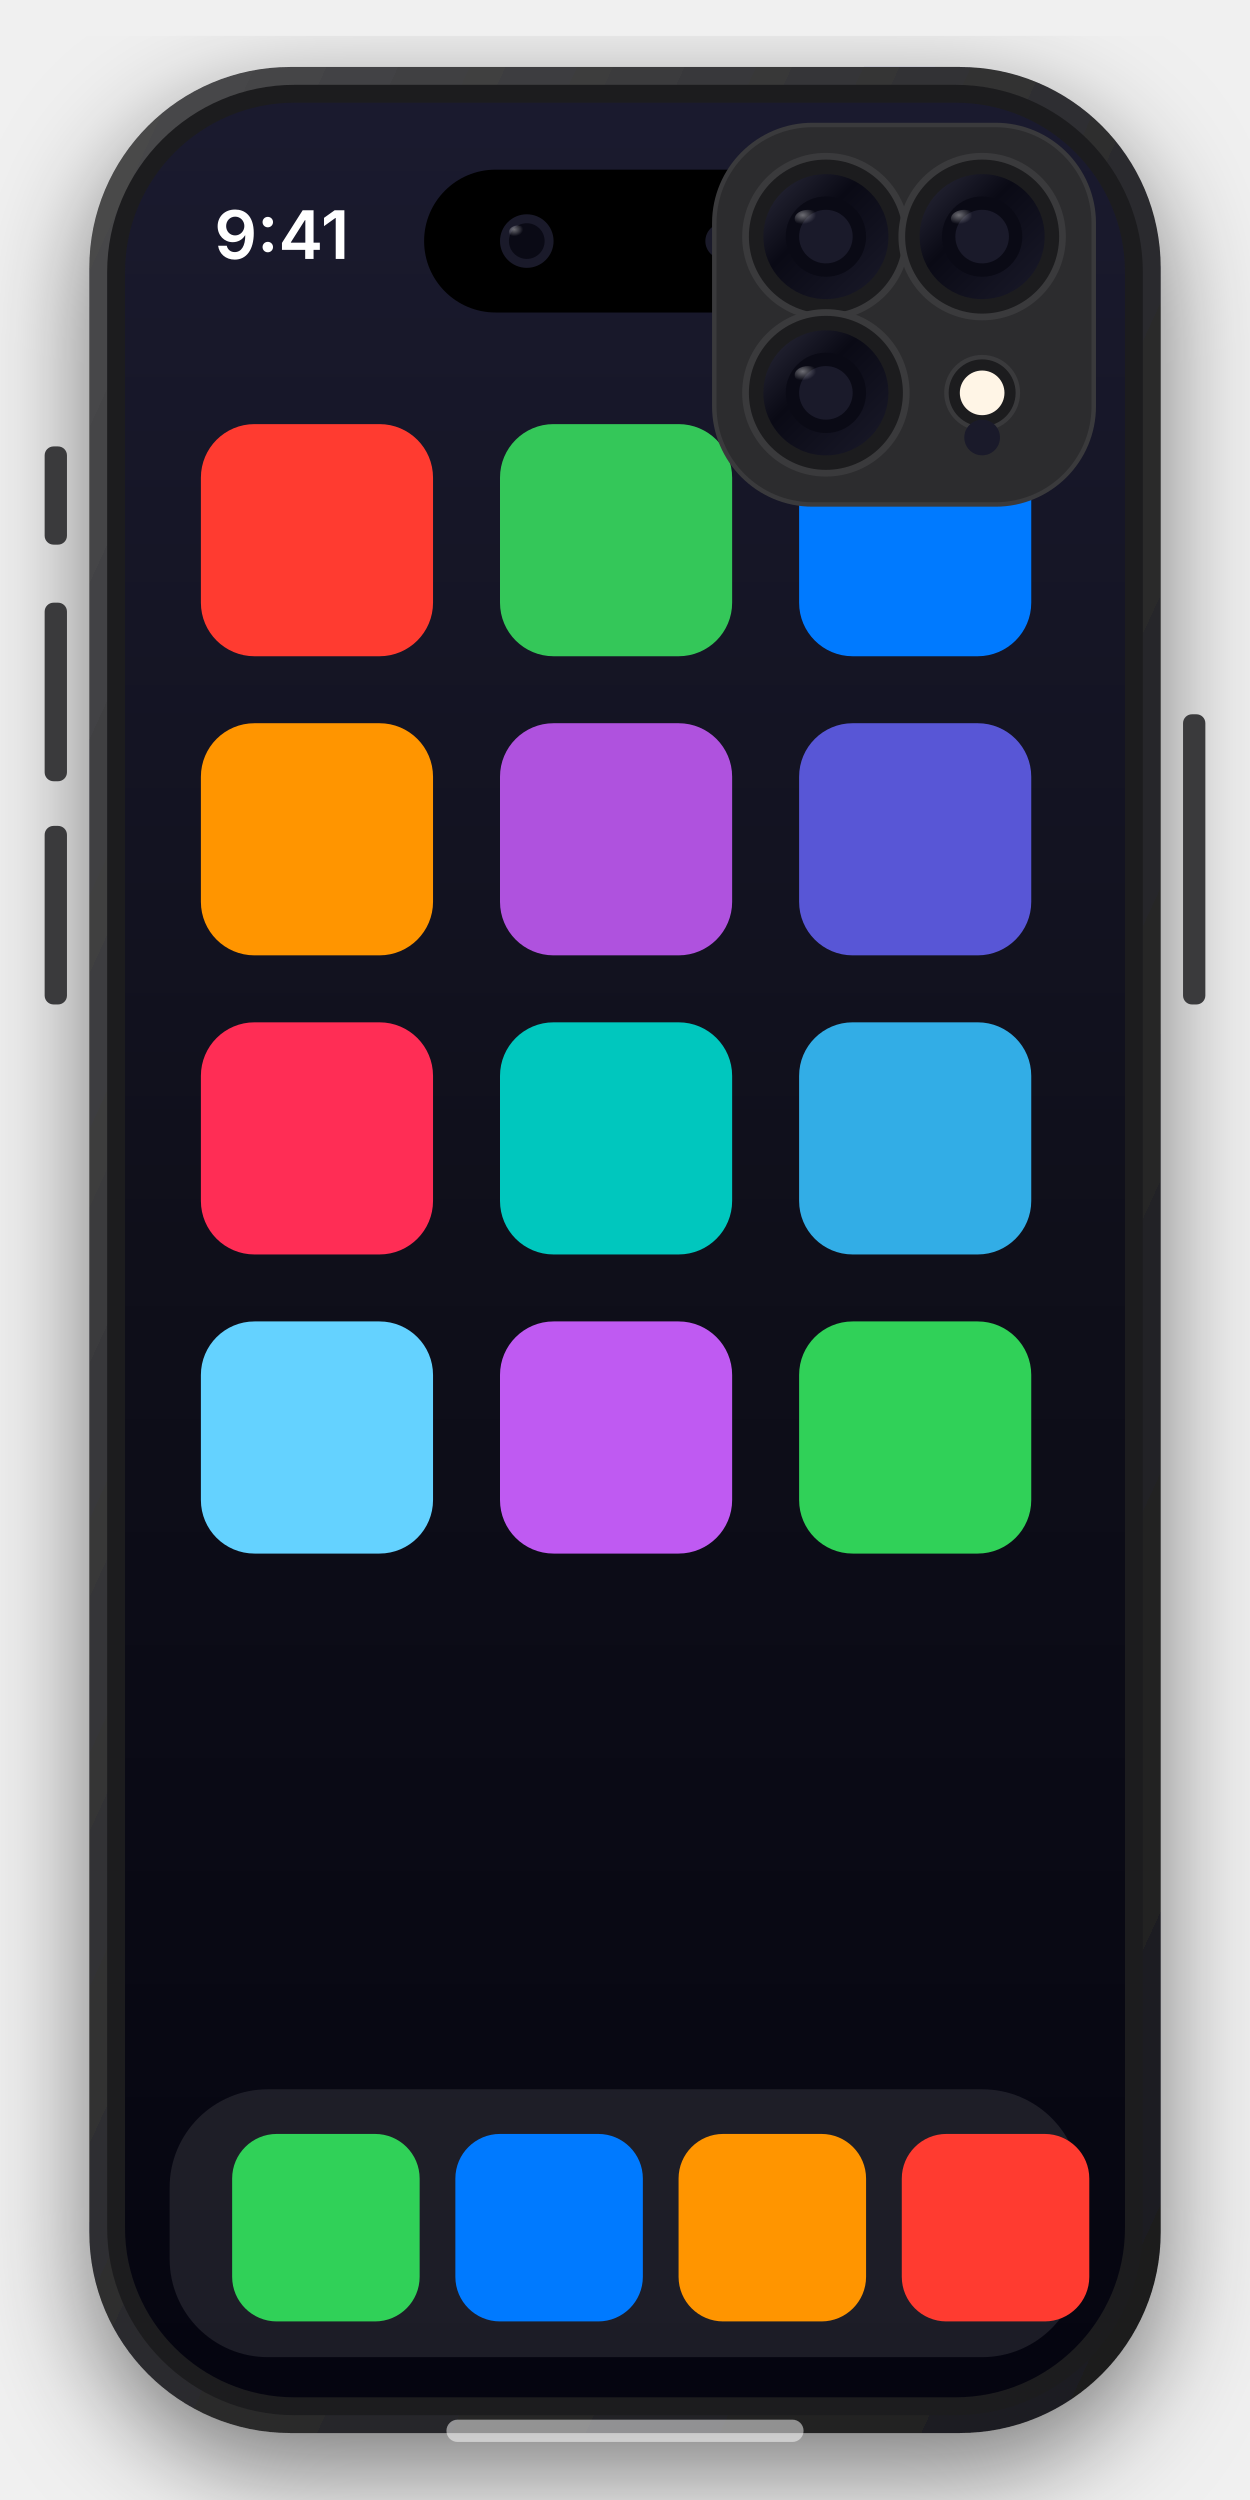
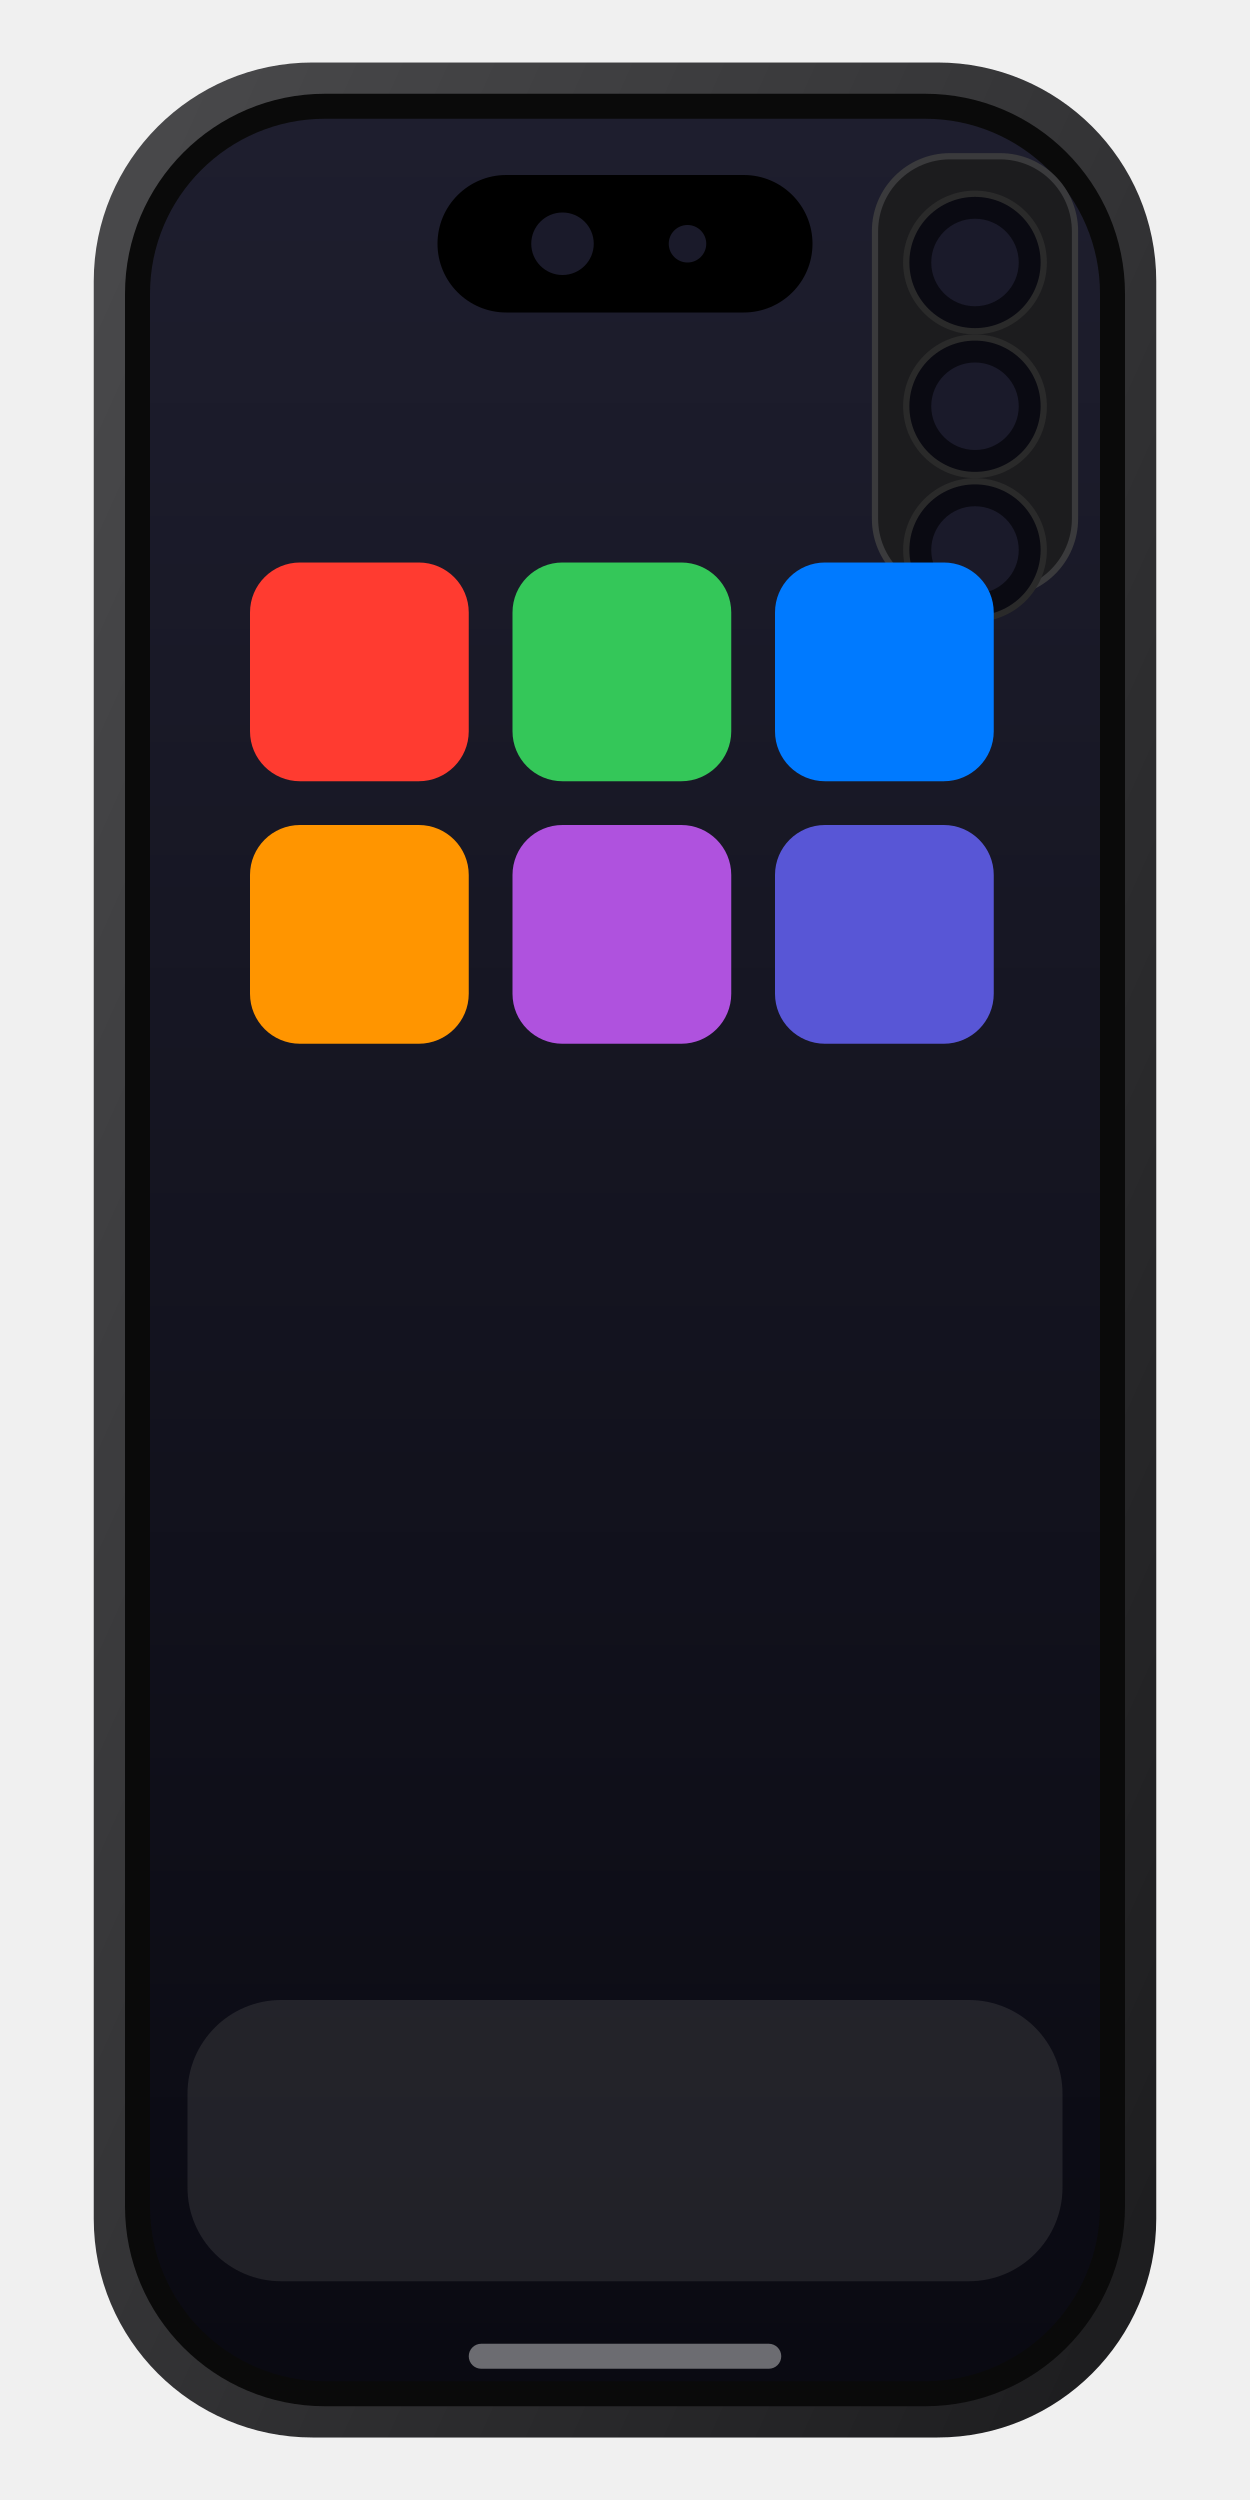
- <svg xmlns="http://www.w3.org/2000/svg" viewBox="0 0 280 560" fill="none">
+ <svg xmlns="http://www.w3.org/2000/svg" viewBox="0 0 200 400">
  <defs>
-     <linearGradient id="titaniumFrame" x1="0%" y1="0%" x2="100%" y2="100%">
-       <stop offset="0%" style="stop-color:#4A4A4C" />
-       <stop offset="50%" style="stop-color:#2C2C2E" />
-       <stop offset="100%" style="stop-color:#1C1C1E" />
+     <linearGradient id="body" x1="0%" y1="0%" x2="100%" y2="100%">
+       <stop offset="0%" stop-color="#4A4A4C" />
+       <stop offset="100%" stop-color="#1C1C1E" />
    </linearGradient>
-     <linearGradient id="screenGlow" x1="0%" y1="0%" x2="0%" y2="100%">
-       <stop offset="0%" style="stop-color:#1a1a2e" />
-       <stop offset="50%" style="stop-color:#0f0f1a" />
-       <stop offset="100%" style="stop-color:#050510" />
+     <linearGradient id="screen" x1="0%" y1="0%" x2="0%" y2="100%">
+       <stop offset="0%" stop-color="#1E1E2E" />
+       <stop offset="100%" stop-color="#0A0A12" />
    </linearGradient>
-     <linearGradient id="cameraLens" x1="0%" y1="0%" x2="100%" y2="100%">
-       <stop offset="0%" style="stop-color:#2a2a3a" />
-       <stop offset="40%" style="stop-color:#0a0a15" />
-       <stop offset="100%" style="stop-color:#1a1a2a" />
-     </linearGradient>
-     <radialGradient id="lensReflection" cx="30%" cy="30%" r="50%">
-       <stop offset="0%" style="stop-color:#ffffff;stop-opacity:0.4" />
-       <stop offset="100%" style="stop-color:#ffffff;stop-opacity:0" />
-     </radialGradient>
-     <filter id="shadow" x="-20%" y="-20%" width="140%" height="140%">
-       <feDropShadow dx="0" dy="8" stdDeviation="12" flood-color="#000" flood-opacity="0.5" />
-     </filter>
  </defs>
-   <rect x="20" y="15" width="240" height="530" rx="45" fill="url(#titaniumFrame)" filter="url(#shadow)" />
-   <rect x="24" y="19" width="232" height="522" rx="42" fill="#1C1C1E" />
-   <rect x="28" y="23" width="224" height="514" rx="38" fill="url(#screenGlow)" />
-   <rect x="95" y="38" width="90" height="32" rx="16" fill="#000000" />
-   <circle cx="118" cy="54" r="6" fill="#1a1a2a" />
-   <circle cx="118" cy="54" r="4" fill="#0a0a15" />
-   <ellipse cx="116" cy="52" rx="2" ry="1.5" fill="url(#lensReflection)" />
-   <circle cx="162" cy="54" r="4" fill="#1a1a2a" />
-   <text x="48" y="58" font-family="SF Pro Display, system-ui" font-size="15" fill="#fff" font-weight="600">9:41</text>
-   <g transform="translate(190, 44)">
-     <rect x="0" y="6" width="3" height="6" rx="1" fill="#fff" />
-     <rect x="5" y="4" width="3" height="8" rx="1" fill="#fff" />
-     <rect x="10" y="2" width="3" height="10" rx="1" fill="#fff" />
-     <rect x="15" y="0" width="3" height="12" rx="1" fill="#fff" />
-     <rect x="24" y="2" width="22" height="10" rx="3" stroke="#fff" stroke-width="1.5" fill="none" />
-     <rect x="46" y="5" width="2" height="4" rx="0.5" fill="#fff" />
-     <rect x="26" y="4" width="16" height="6" rx="1.5" fill="#34C759" />
-   </g>
-   <g transform="translate(45, 95)">
-     <rect x="0" y="0" width="52" height="52" rx="12" fill="#FF3B30" />
-     <rect x="67" y="0" width="52" height="52" rx="12" fill="#34C759" />
-     <rect x="134" y="0" width="52" height="52" rx="12" fill="#007AFF" />
-     <rect x="0" y="67" width="52" height="52" rx="12" fill="#FF9500" />
-     <rect x="67" y="67" width="52" height="52" rx="12" fill="#AF52DE" />
-     <rect x="134" y="67" width="52" height="52" rx="12" fill="#5856D6" />
-     <rect x="0" y="134" width="52" height="52" rx="12" fill="#FF2D55" />
-     <rect x="67" y="134" width="52" height="52" rx="12" fill="#00C7BE" />
-     <rect x="134" y="134" width="52" height="52" rx="12" fill="#32ADE6" />
-     <rect x="0" y="201" width="52" height="52" rx="12" fill="#64D2FF" />
-     <rect x="67" y="201" width="52" height="52" rx="12" fill="#BF5AF2" />
-     <rect x="134" y="201" width="52" height="52" rx="12" fill="#30D158" />
-   </g>
-   <rect x="38" y="468" width="204" height="60" rx="22" fill="rgba(120,120,128,0.2)" style="backdrop-filter:blur(20px)" />
-   <rect x="52" y="478" width="42" height="42" rx="10" fill="#30D158" />
-   <rect x="102" y="478" width="42" height="42" rx="10" fill="#007AFF" />
-   <rect x="152" y="478" width="42" height="42" rx="10" fill="#FF9500" />
-   <rect x="202" y="478" width="42" height="42" rx="10" fill="#FF3B30" />
-   <rect x="100" y="542" width="80" height="5" rx="2.5" fill="#fff" opacity="0.5" />
-   <rect x="10" y="100" width="5" height="22" rx="2" fill="#3a3a3c" />
-   <rect x="10" y="135" width="5" height="40" rx="2" fill="#3a3a3c" />
-   <rect x="10" y="185" width="5" height="40" rx="2" fill="#3a3a3c" />
-   <rect x="265" y="160" width="5" height="65" rx="2" fill="#3a3a3c" />
-   <rect x="160" y="28" width="85" height="85" rx="22" fill="#2C2C2E" stroke="#3a3a3c" stroke-width="1" />
-   <circle cx="185" cy="53" r="18" fill="#1C1C1E" stroke="#3a3a3c" stroke-width="1.5" />
-   <circle cx="185" cy="53" r="14" fill="url(#cameraLens)" />
-   <circle cx="185" cy="53" r="9" fill="#0a0a15" />
-   <circle cx="185" cy="53" r="6" fill="#1a1a2a" />
-   <ellipse cx="181" cy="49" rx="3" ry="2" fill="url(#lensReflection)" />
-   <circle cx="220" cy="53" r="18" fill="#1C1C1E" stroke="#3a3a3c" stroke-width="1.5" />
-   <circle cx="220" cy="53" r="14" fill="url(#cameraLens)" />
-   <circle cx="220" cy="53" r="9" fill="#0a0a15" />
-   <circle cx="220" cy="53" r="6" fill="#1a1a2a" />
-   <ellipse cx="216" cy="49" rx="3" ry="2" fill="url(#lensReflection)" />
-   <circle cx="185" cy="88" r="18" fill="#1C1C1E" stroke="#3a3a3c" stroke-width="1.5" />
-   <circle cx="185" cy="88" r="14" fill="url(#cameraLens)" />
-   <circle cx="185" cy="88" r="9" fill="#0a0a15" />
-   <circle cx="185" cy="88" r="6" fill="#1a1a2a" />
-   <ellipse cx="181" cy="84" rx="3" ry="2" fill="url(#lensReflection)" />
-   <circle cx="220" cy="88" r="8" fill="#1C1C1E" stroke="#3a3a3c" stroke-width="1" />
-   <circle cx="220" cy="88" r="5" fill="#FFF5E6" />
-   <circle cx="220" cy="98" r="4" fill="#1a1a2a" />
+   <rect x="15" y="10" width="170" height="380" rx="35" fill="url(#body)" />
+   <rect x="20" y="15" width="160" height="370" rx="32" fill="#0A0A0A" />
+   <rect x="24" y="19" width="152" height="362" rx="28" fill="url(#screen)" />
+   <rect x="70" y="28" width="60" height="22" rx="11" fill="#000" />
+   <circle cx="90" cy="39" r="5" fill="#1a1a2a" />
+   <circle cx="110" cy="39" r="3" fill="#1a1a2a" />
+   <rect x="140" y="25" width="32" height="70" rx="12" fill="#1C1C1E" stroke="#3a3a3c" stroke-width="1" />
+   <circle cx="156" cy="42" r="11" fill="#0a0a12" stroke="#2a2a2a" stroke-width="1" />
+   <circle cx="156" cy="42" r="7" fill="#1a1a2a" />
+   <circle cx="156" cy="65" r="11" fill="#0a0a12" stroke="#2a2a2a" stroke-width="1" />
+   <circle cx="156" cy="65" r="7" fill="#1a1a2a" />
+   <circle cx="156" cy="88" r="11" fill="#0a0a12" stroke="#2a2a2a" stroke-width="1" />
+   <circle cx="156" cy="88" r="7" fill="#1a1a2a" />
+   <rect x="40" y="90" width="35" height="35" rx="8" fill="#FF3B30" />
+   <rect x="82" y="90" width="35" height="35" rx="8" fill="#34C759" />
+   <rect x="124" y="90" width="35" height="35" rx="8" fill="#007AFF" />
+   <rect x="40" y="132" width="35" height="35" rx="8" fill="#FF9500" />
+   <rect x="82" y="132" width="35" height="35" rx="8" fill="#AF52DE" />
+   <rect x="124" y="132" width="35" height="35" rx="8" fill="#5856D6" />
+   <rect x="30" y="320" width="140" height="45" rx="15" fill="rgba(100,100,100,0.25)" />
+   <rect x="75" y="375" width="50" height="4" rx="2" fill="#fff" opacity="0.4" />
</svg>
